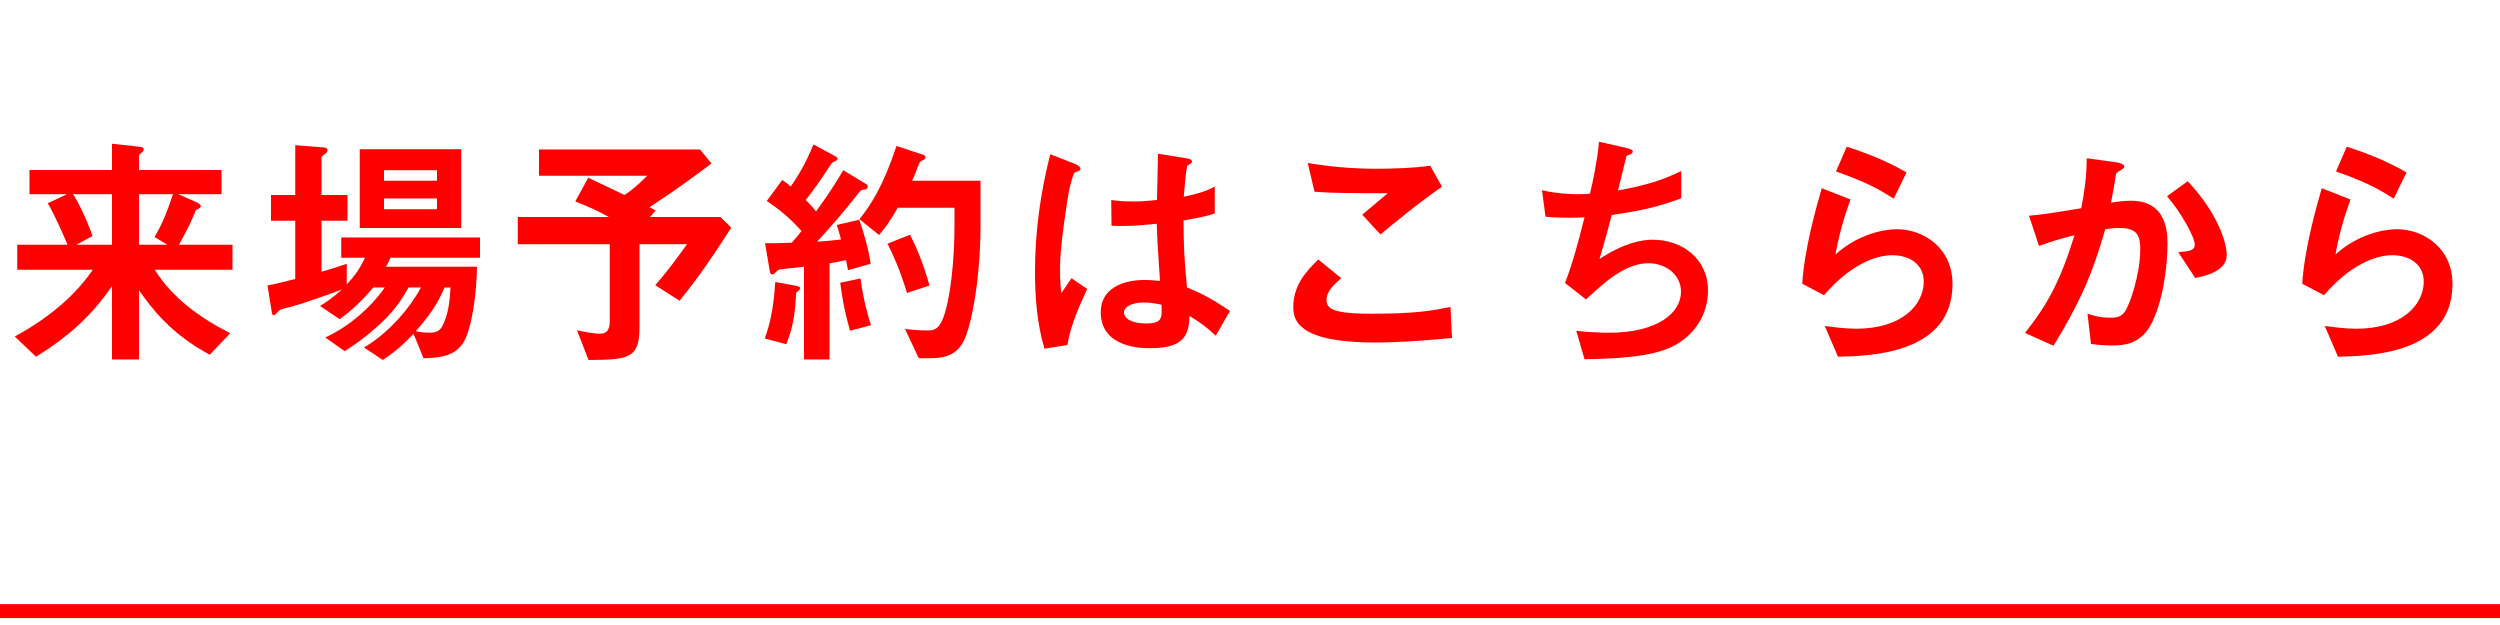
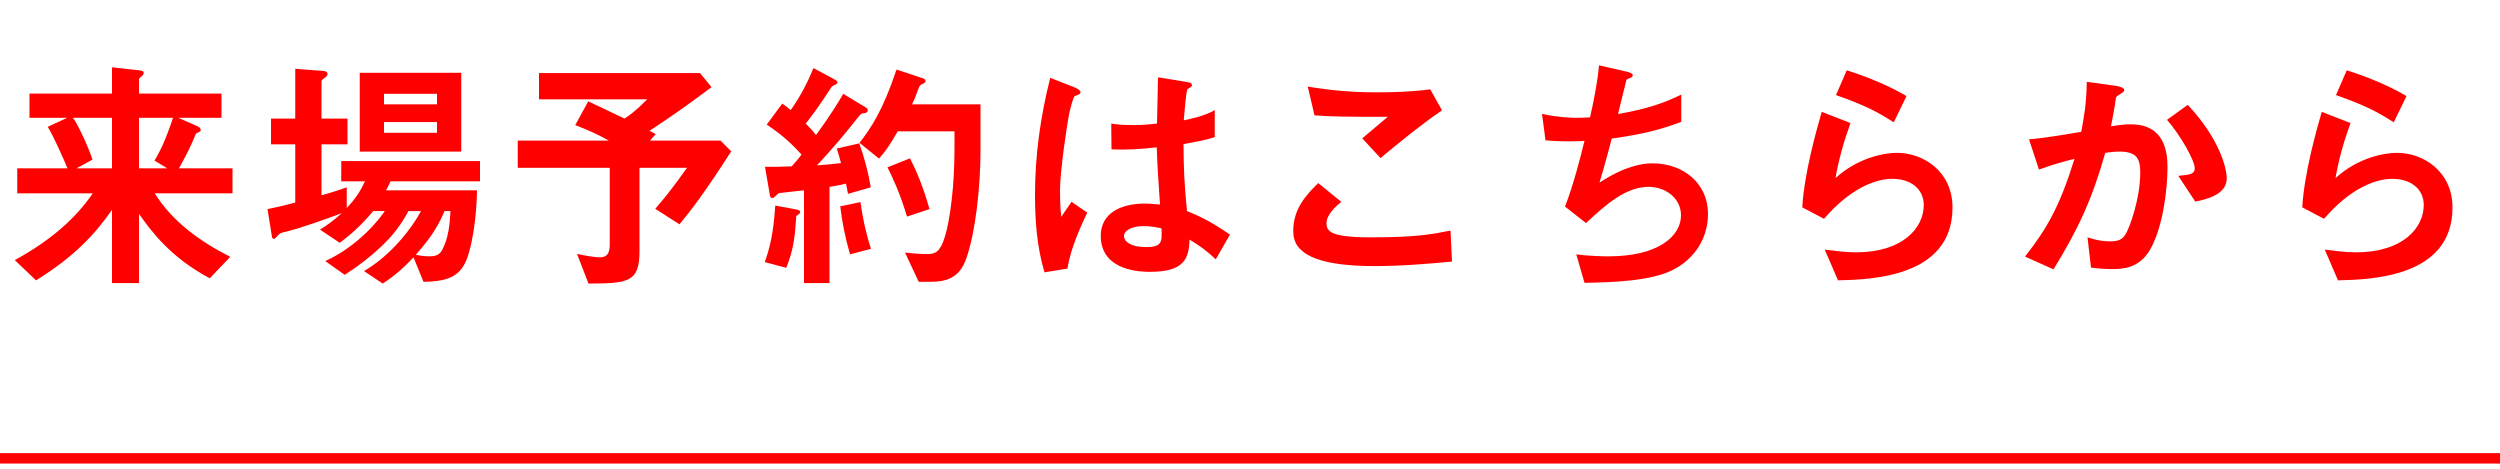
- <svg xmlns="http://www.w3.org/2000/svg" width="180" height="45" viewBox="0 0 180 45" fill="none">
-   <path d="M16.74 19.42L16.74 17.62L12.888 17.62C13.59 16.342 13.752 15.982 14.076 15.19C14.112 15.1 14.13 15.1 14.328 15.01C14.4 14.974 14.454 14.92 14.454 14.866C14.454 14.704 14.238 14.596 14.148 14.56L12.834 13.984L15.948 13.984L15.948 12.238L10.008 12.238L10.008 11.212C10.008 11.158 10.062 11.104 10.188 10.996C10.278 10.924 10.35 10.852 10.35 10.762C10.35 10.636 10.224 10.582 10.026 10.564L8.064 10.348L8.064 12.238L2.124 12.238L2.124 13.984L4.824 13.984L3.438 14.632C3.888 15.37 4.536 16.846 4.86 17.62L1.242 17.62L1.242 19.42L6.678 19.42C5.418 21.274 3.546 22.876 1.062 24.226L2.592 25.684C5.274 24.028 6.786 22.444 8.064 20.608L8.064 25.882L10.008 25.882L10.008 20.896C10.89 22.156 12.276 24.028 15.102 25.54L16.578 23.992C14.418 22.894 12.42 21.472 11.142 19.42L16.74 19.42ZM12.456 13.984C12.096 15.046 11.754 16.018 11.124 17.062L12.042 17.62L10.008 17.62L10.008 13.984L12.456 13.984ZM8.064 17.62L5.508 17.62L6.66 16.99C6.336 16.018 5.616 14.47 5.256 13.984L8.064 13.984L8.064 17.62Z" fill="#00FFFF" style="mix-blend-mode:difference" />
-   <path d="M33.21 16.414L33.21 10.744L25.902 10.744L25.902 16.414L33.21 16.414ZM31.464 13.012L27.648 13.012L27.648 12.256L31.464 12.256L31.464 13.012ZM31.464 15.064L27.648 15.064L27.648 14.29L31.464 14.29L31.464 15.064ZM34.56 18.556L34.56 17.098L24.57 17.098L24.57 18.556L26.28 18.556C25.92 19.312 25.596 19.798 24.966 20.482L24.966 18.988C24.372 19.204 23.778 19.384 23.148 19.564L23.148 15.892L25.02 15.892L25.02 14.038L23.148 14.038L23.148 11.374C23.148 11.248 23.292 11.158 23.382 11.104C23.49 11.014 23.58 10.942 23.58 10.816C23.58 10.69 23.454 10.636 23.346 10.618L21.258 10.456L21.258 14.038L19.512 14.038L19.512 15.892L21.258 15.892L21.258 20.086C20.628 20.248 19.836 20.446 19.26 20.554L19.584 22.57C19.602 22.66 19.674 22.696 19.71 22.696C19.8 22.696 19.854 22.624 20.052 22.408C20.16 22.282 20.232 22.264 20.898 22.102C21.42 21.976 23.4 21.31 24.624 20.842C23.922 21.454 23.544 21.724 23.04 22.03L24.462 22.984C25.236 22.408 25.956 21.778 26.874 20.698L27.702 20.698C27.342 21.256 25.794 23.218 23.418 24.298L24.822 25.288C25.83 24.64 26.784 23.902 27.648 23.056C28.62 22.12 29.16 21.148 29.412 20.698L30.312 20.698C29.664 21.922 28.17 23.866 26.208 25.018L27.558 25.918C28.62 25.216 29.25 24.586 29.772 24.028L30.492 25.792C31.932 25.774 32.814 25.522 33.354 24.676C33.984 23.686 34.326 21.04 34.344 19.204L27.792 19.204C27.9 19.024 28.026 18.772 28.116 18.556L34.56 18.556ZM32.436 20.698C32.382 21.652 32.292 22.606 31.86 23.452C31.662 23.848 31.374 23.956 30.906 23.956C30.834 23.956 30.456 23.956 29.934 23.848C31.266 22.354 31.68 21.454 32.004 20.698L32.436 20.698Z" fill="#00FFFF" style="mix-blend-mode:difference" />
-   <path d="M52.65 16.396L51.876 15.622L46.8 15.622L47.214 15.154C47.142 15.118 46.836 14.956 46.764 14.92C48.852 13.552 50.148 12.58 51.228 11.77L50.4 10.762L38.808 10.762L38.808 12.652L46.602 12.652C45.774 13.48 45.342 13.786 44.964 14.038C43.308 13.246 42.84 13.03 42.354 12.796L41.418 14.506C42.624 14.974 43.182 15.262 43.83 15.622L37.278 15.622L37.278 17.584L43.902 17.584L43.902 23.128C43.902 23.632 43.758 24.028 43.218 24.028C42.696 24.028 41.85 23.848 41.544 23.776L42.372 25.918C45.252 25.9 46.044 25.828 46.044 23.56L46.044 17.584L49.464 17.584C48.474 18.97 47.952 19.636 47.178 20.536L48.924 21.652C49.788 20.59 50.67 19.474 52.65 16.396Z" fill="#00FFFF" style="mix-blend-mode:difference" />
-   <path d="M70.596 16.378L70.596 13.012L65.664 13.012C65.88 12.58 65.916 12.454 66.132 11.878C66.222 11.644 66.24 11.626 66.51 11.5C66.582 11.464 66.636 11.41 66.636 11.32C66.636 11.23 66.546 11.176 66.456 11.14L64.548 10.51C63.558 13.48 62.694 14.74 61.884 15.784L63.288 16.918C63.792 16.36 64.116 15.856 64.638 14.956L68.724 14.956L68.724 16.18C68.724 18.934 68.4 21.328 68.04 22.516C67.698 23.65 67.338 23.794 66.762 23.794C66.114 23.794 65.538 23.722 65.16 23.686L66.15 25.792L66.924 25.792C68.094 25.792 69.066 25.558 69.57 24.118C70.236 22.246 70.596 18.934 70.596 16.378ZM66.924 20.554C66.438 18.844 65.97 17.782 65.52 16.9L63.9 17.548C64.296 18.34 64.782 19.366 65.304 21.094L66.924 20.554ZM62.694 18.988C62.514 17.89 62.244 16.882 61.866 15.82L60.246 16.198C60.372 16.54 60.462 16.918 60.552 17.242C59.778 17.332 59.4 17.368 58.824 17.404C59.832 16.324 60.804 15.19 61.722 14.02C61.974 13.696 61.992 13.66 62.28 13.642C62.298 13.642 62.478 13.606 62.478 13.444C62.478 13.408 62.46 13.3 62.352 13.246L60.714 12.256C60.282 12.994 59.796 13.786 58.752 15.226C58.518 14.92 58.32 14.704 58.014 14.398C58.806 13.372 58.95 13.156 59.868 11.77C59.904 11.716 59.958 11.68 60.192 11.572C60.264 11.536 60.3 11.482 60.3 11.428C60.3 11.392 60.264 11.32 60.174 11.266L58.572 10.402C58.122 11.464 57.708 12.31 56.934 13.426C56.772 13.282 56.61 13.156 56.322 12.958L55.206 14.47C56.034 15.028 56.79 15.604 57.708 16.63C57.456 16.972 57.186 17.26 57.006 17.476C56.25 17.512 55.854 17.512 55.08 17.512L55.44 19.6C55.458 19.69 55.548 19.762 55.602 19.762C55.692 19.762 55.746 19.708 55.89 19.564C56.034 19.402 56.16 19.384 56.286 19.384C56.52 19.348 57.24 19.276 57.888 19.204L57.888 25.882L59.724 25.882L59.724 18.952C60.03 18.898 60.282 18.88 60.912 18.718C60.984 19.06 61.02 19.294 61.056 19.456L62.694 18.988ZM62.712 23.416C62.496 22.768 62.172 21.634 61.956 20.05L60.498 20.356C60.642 21.544 60.822 22.462 61.2 23.812L62.712 23.416ZM57.618 20.752C57.618 20.644 57.402 20.59 57.294 20.572L55.818 20.302C55.692 22.336 55.404 23.416 55.062 24.37L56.61 24.784C57.132 23.488 57.24 22.552 57.33 21.058C57.528 20.914 57.618 20.842 57.618 20.752Z" fill="#00FFFF" style="mix-blend-mode:difference" />
-   <path d="M88.56 22.39C86.94 21.292 86.166 20.986 85.464 20.698C85.266 18.682 85.23 17.818 85.212 15.874C85.788 15.766 86.724 15.622 87.462 15.37L87.462 13.426C86.778 13.84 85.734 14.056 85.23 14.164C85.32 13.174 85.374 12.382 85.482 11.932C85.662 11.824 85.824 11.734 85.824 11.644C85.824 11.536 85.77 11.446 85.392 11.392L83.376 11.068C83.34 12.85 83.34 13.048 83.304 14.398C82.8 14.452 82.314 14.506 81.63 14.506C80.784 14.506 80.334 14.452 80.01 14.398L80.028 16.252C81.144 16.306 82.116 16.234 83.286 16.108C83.322 17.332 83.376 18.088 83.52 20.23C83.16 20.194 82.782 20.158 82.422 20.158C80.676 20.158 79.254 20.86 79.254 22.48C79.254 25.072 82.278 25.072 82.8 25.072C85.248 25.072 85.608 24.136 85.644 22.75C86.4 23.2 86.886 23.56 87.534 24.172L88.56 22.39ZM78.282 20.806L77.148 20.032L76.41 21.112C76.32 20.374 76.32 19.42 76.32 19.222C76.32 17.836 76.824 14.452 76.986 13.642C77.04 13.426 77.256 12.508 77.382 12.418C77.436 12.4 77.67 12.31 77.724 12.274C77.778 12.238 77.796 12.184 77.796 12.148C77.796 11.968 77.418 11.806 77.364 11.788L75.618 11.104C74.916 13.858 74.52 16.684 74.52 19.528C74.52 21.418 74.664 23.308 75.204 25.108L76.86 24.838C77.058 23.398 77.886 21.652 78.282 20.806ZM83.628 21.94C83.664 22.876 83.7 23.29 82.512 23.29C81.45 23.29 80.928 22.912 80.928 22.498C80.928 22.084 81.504 21.778 82.35 21.778C82.89 21.778 83.358 21.886 83.628 21.94Z" fill="#00FFFF" style="mix-blend-mode:difference" />
-   <path d="M103.824 13.444L102.978 11.932C101.664 12.112 100.332 12.148 99.018 12.148C97.38 12.148 95.76 12.004 94.158 11.734L94.644 13.804C95.706 13.894 96.93 13.912 99.918 13.912L98.082 15.46L99.396 16.882C100.386 16.054 102.24 14.524 103.824 13.444ZM104.544 24.334L104.436 22.102C103.086 22.372 101.916 22.588 98.82 22.588C98.028 22.588 96.264 22.588 95.76 22.156C95.652 22.066 95.508 21.922 95.508 21.58C95.508 20.968 96.12 20.41 96.57 20.032L94.914 18.682C94.068 19.51 93.114 20.518 93.114 22.12C93.114 22.876 93.42 23.272 93.708 23.524C94.752 24.514 97.326 24.658 98.928 24.658C101.016 24.658 102.96 24.478 104.544 24.334Z" fill="#00FFFF" style="mix-blend-mode:difference" />
-   <path d="M122.976 20.896C122.976 18.7 121.194 17.26 118.98 17.26C118.242 17.26 116.982 17.458 115.164 18.646C115.524 17.458 115.902 16.036 116.046 15.478C118.296 15.154 119.466 14.866 121.05 14.272L121.05 12.31C119.682 12.976 118.62 13.318 116.496 13.714C116.586 13.336 117.018 11.572 117.108 11.23C117.324 11.104 117.558 11.104 117.558 10.906C117.558 10.78 117.306 10.708 117.18 10.672L115.128 10.204C115.002 11.608 114.678 13.102 114.48 13.948C114.192 13.966 113.886 13.984 113.544 13.984C113.436 13.984 112.266 13.984 111.024 13.696L111.276 15.604C111.996 15.676 112.806 15.676 112.968 15.676C113.31 15.676 113.706 15.676 114.084 15.64C113.796 16.81 113.292 18.808 112.68 20.374L114.192 21.562C115.56 20.284 117.036 18.952 118.692 18.952C119.934 18.952 121.032 19.78 121.032 21.004C121.032 22.498 119.394 23.956 115.83 23.956C115.614 23.956 114.588 23.956 113.49 23.812L114.084 25.864C116.154 25.828 118.872 25.738 120.456 24.928C122.04 24.118 122.976 22.624 122.976 20.896Z" fill="#00FFFF" style="mix-blend-mode:difference" />
-   <path d="M137.268 12.418C135.882 11.59 134.172 10.942 132.966 10.564L132.192 12.346C134.334 13.102 135.198 13.57 136.35 14.308L137.268 12.418ZM140.58 20.446C140.58 17.836 138.474 16.504 136.584 16.504C135.666 16.504 133.776 16.846 132.156 18.322C132.39 16.972 132.768 15.64 133.236 14.362L131.166 13.552C130.77 14.92 129.906 17.98 129.762 20.428L131.328 21.256C133.182 19.096 135 18.376 136.242 18.376C137.592 18.376 138.51 19.114 138.51 20.266C138.51 21.922 136.98 23.668 133.632 23.668C132.804 23.668 131.958 23.542 131.382 23.47L132.336 25.684C134.568 25.63 140.58 25.522 140.58 20.446Z" fill="#00FFFF" style="mix-blend-mode:difference" />
-   <path d="M160.326 18.34C160.326 17.692 159.876 15.568 157.518 13.048L156.024 14.128C157.014 15.262 158.022 17.062 158.022 17.62C158.022 18.052 157.608 18.088 156.834 18.16L158.058 20.014C159.21 19.798 160.326 19.366 160.326 18.34ZM156.06 17.548C156.06 16.45 155.862 14.452 153.414 14.452C152.928 14.452 152.388 14.524 151.992 14.596C152.118 13.912 152.244 13.282 152.334 12.634C152.352 12.454 152.388 12.436 152.712 12.238C152.91 12.112 152.946 12.058 152.946 11.986C152.946 11.824 152.586 11.716 152.442 11.698L150.246 11.392C150.228 12.886 150.066 13.84 149.85 14.992C149.058 15.118 147.402 15.424 146.088 15.532L146.808 17.71C147.744 17.368 148.482 17.152 149.364 16.936C148.302 20.356 147.384 21.958 145.8 23.974L147.852 24.892C149.688 21.904 150.642 19.798 151.578 16.504C151.92 16.45 152.28 16.414 152.604 16.414C153.9 16.414 154.098 16.99 154.098 17.944C154.098 19.762 153.342 21.94 153 22.426C152.748 22.786 152.46 22.876 151.92 22.876C151.218 22.876 150.696 22.714 150.3 22.588L150.552 24.766C151.056 24.838 151.614 24.874 152.1 24.874C152.874 24.874 154.026 24.802 154.8 23.488C155.754 21.832 156.06 19.042 156.06 17.548Z" fill="#00FFFF" style="mix-blend-mode:difference" />
-   <path d="M173.268 12.418C171.882 11.59 170.172 10.942 168.966 10.564L168.192 12.346C170.334 13.102 171.198 13.57 172.35 14.308L173.268 12.418ZM176.58 20.446C176.58 17.836 174.474 16.504 172.584 16.504C171.666 16.504 169.776 16.846 168.156 18.322C168.39 16.972 168.768 15.64 169.236 14.362L167.166 13.552C166.77 14.92 165.906 17.98 165.762 20.428L167.328 21.256C169.182 19.096 171 18.376 172.242 18.376C173.592 18.376 174.51 19.114 174.51 20.266C174.51 21.922 172.98 23.668 169.632 23.668C168.804 23.668 167.958 23.542 167.382 23.47L168.336 25.684C170.568 25.63 176.58 25.522 176.58 20.446Z" fill="#00FFFF" style="mix-blend-mode:difference" />
-   <path d="M0 44L180 44" stroke="#00FFFF" style="mix-blend-mode:difference" />
+ <svg xmlns="http://www.w3.org/2000/svg" width="240" height="45" viewBox="0 0 240 45" fill="none">
+   <path d="M22.32 18.56L22.32 16.16L17.184 16.16C18.12 14.456 18.336 13.976 18.768 12.92C18.816 12.8 18.84 12.8 19.104 12.68C19.2 12.632 19.272 12.56 19.272 12.488C19.272 12.272 18.984 12.128 18.864 12.08L17.112 11.312L21.264 11.312L21.264 8.984L13.344 8.984L13.344 7.616C13.344 7.544 13.416 7.472 13.584 7.328C13.704 7.232 13.8 7.136 13.8 7.016C13.8 6.848 13.632 6.776 13.368 6.752L10.752 6.464L10.752 8.984L2.832 8.984L2.832 11.312L6.432 11.312L4.584 12.176C5.184 13.16 6.048 15.128 6.48 16.16L1.656 16.16L1.656 18.56L8.904 18.56C7.224 21.032 4.728 23.168 1.416 24.968L3.456 26.912C7.032 24.704 9.048 22.592 10.752 20.144L10.752 27.176L13.344 27.176L13.344 20.528C14.52 22.208 16.368 24.704 20.136 26.72L22.104 24.656C19.224 23.192 16.56 21.296 14.856 18.56L22.32 18.56ZM16.608 11.312C16.128 12.728 15.672 14.024 14.832 15.416L16.056 16.16L13.344 16.16L13.344 11.312L16.608 11.312ZM10.752 16.16L7.344 16.16L8.88 15.32C8.448 14.024 7.488 11.96 7.008 11.312L10.752 11.312L10.752 16.16Z" fill="#FF0000" />
+   <path d="M44.28 14.552L44.28 6.992L34.536 6.992L34.536 14.552L44.28 14.552ZM41.952 10.016L36.864 10.016V9.008L41.952 9.008V10.016ZM41.952 12.752L36.864 12.752L36.864 11.72L41.952 11.72L41.952 12.752ZM46.08 17.408L46.08 15.464L32.76 15.464V17.408L35.04 17.408C34.56 18.416 34.128 19.064 33.288 19.976L33.288 17.984C32.496 18.272 31.704 18.512 30.864 18.752L30.864 13.856L33.36 13.856L33.36 11.384L30.864 11.384L30.864 7.832C30.864 7.664 31.056 7.544 31.176 7.472C31.32 7.352 31.44 7.256 31.44 7.088C31.44 6.92 31.272 6.848 31.128 6.824L28.344 6.608L28.344 11.384L26.016 11.384L26.016 13.856L28.344 13.856L28.344 19.448C27.504 19.664 26.448 19.928 25.68 20.072L26.112 22.76C26.136 22.88 26.232 22.928 26.28 22.928C26.4 22.928 26.472 22.832 26.736 22.544C26.88 22.376 26.976 22.352 27.864 22.136C28.56 21.968 31.2 21.08 32.832 20.456C31.896 21.272 31.392 21.632 30.72 22.04L32.616 23.312C33.648 22.544 34.608 21.704 35.832 20.264L36.936 20.264C36.456 21.008 34.392 23.624 31.224 25.064L33.096 26.384C34.44 25.52 35.712 24.536 36.864 23.408C38.16 22.16 38.88 20.864 39.216 20.264L40.416 20.264C39.552 21.896 37.56 24.488 34.944 26.024L36.744 27.224C38.16 26.288 39 25.448 39.696 24.704L40.656 27.056C42.576 27.032 43.752 26.696 44.472 25.568C45.312 24.248 45.768 20.72 45.792 18.272L37.056 18.272C37.2 18.032 37.368 17.696 37.488 17.408L46.08 17.408ZM43.248 20.264C43.176 21.536 43.056 22.808 42.48 23.936C42.216 24.464 41.832 24.608 41.208 24.608C41.112 24.608 40.608 24.608 39.912 24.464C41.688 22.472 42.24 21.272 42.672 20.264H43.248Z" fill="#FF0000" />
+   <path d="M70.2 14.528L69.168 13.496L62.4 13.496L62.952 12.872C62.856 12.824 62.448 12.608 62.352 12.56C65.136 10.736 66.864 9.44 68.304 8.36L67.2 7.016L51.744 7.016L51.744 9.536L62.136 9.536C61.032 10.64 60.456 11.048 59.952 11.384C57.744 10.328 57.12 10.04 56.472 9.728L55.224 12.008C56.832 12.632 57.576 13.016 58.44 13.496L49.704 13.496V16.112L58.536 16.112L58.536 23.504C58.536 24.176 58.344 24.704 57.624 24.704C56.928 24.704 55.8 24.464 55.392 24.368L56.496 27.224C60.336 27.2 61.392 27.104 61.392 24.08L61.392 16.112L65.952 16.112C64.632 17.96 63.936 18.848 62.904 20.048L65.232 21.536C66.384 20.12 67.56 18.632 70.2 14.528Z" fill="#FF0000" />
+   <path d="M94.128 14.504L94.128 10.016L87.552 10.016C87.84 9.44 87.888 9.272 88.176 8.504C88.296 8.192 88.32 8.168 88.68 8C88.776 7.952 88.848 7.88 88.848 7.76C88.848 7.64 88.728 7.568 88.608 7.52L86.064 6.68C84.744 10.64 83.592 12.32 82.512 13.712L84.384 15.224C85.056 14.48 85.488 13.808 86.184 12.608L91.632 12.608V14.24C91.632 17.912 91.2 21.104 90.72 22.688C90.264 24.2 89.784 24.392 89.016 24.392C88.152 24.392 87.384 24.296 86.88 24.248L88.2 27.056H89.232C90.792 27.056 92.088 26.744 92.76 24.824C93.648 22.328 94.128 17.912 94.128 14.504ZM89.232 20.072C88.584 17.792 87.96 16.376 87.36 15.2L85.2 16.064C85.728 17.12 86.376 18.488 87.072 20.792L89.232 20.072ZM83.592 17.984C83.352 16.52 82.992 15.176 82.488 13.76L80.328 14.264C80.496 14.72 80.616 15.224 80.736 15.656C79.704 15.776 79.2 15.824 78.432 15.872C79.776 14.432 81.072 12.92 82.296 11.36C82.632 10.928 82.656 10.88 83.04 10.856C83.064 10.856 83.304 10.808 83.304 10.592C83.304 10.544 83.28 10.4 83.136 10.328L80.952 9.008C80.376 9.992 79.728 11.048 78.336 12.968C78.024 12.56 77.76 12.272 77.352 11.864C78.408 10.496 78.6 10.208 79.824 8.36C79.872 8.288 79.944 8.24 80.256 8.096C80.352 8.048 80.4 7.976 80.4 7.904C80.4 7.856 80.352 7.76 80.232 7.688L78.096 6.536C77.496 7.952 76.944 9.08 75.912 10.568C75.696 10.376 75.48 10.208 75.096 9.944L73.608 11.96C74.712 12.704 75.72 13.472 76.944 14.84C76.608 15.296 76.248 15.68 76.008 15.968C75 16.016 74.472 16.016 73.44 16.016L73.92 18.8C73.944 18.92 74.064 19.016 74.136 19.016C74.256 19.016 74.328 18.944 74.52 18.752C74.712 18.536 74.88 18.512 75.048 18.512C75.36 18.464 76.32 18.368 77.184 18.272L77.184 27.176L79.632 27.176L79.632 17.936C80.04 17.864 80.376 17.84 81.216 17.624C81.312 18.08 81.36 18.392 81.408 18.608L83.592 17.984ZM83.616 23.888C83.328 23.024 82.896 21.512 82.608 19.4L80.664 19.808C80.856 21.392 81.096 22.616 81.6 24.416L83.616 23.888ZM76.824 20.336C76.824 20.192 76.536 20.12 76.392 20.096L74.424 19.736C74.256 22.448 73.872 23.888 73.416 25.16L75.48 25.712C76.176 23.984 76.32 22.736 76.44 20.744C76.704 20.552 76.824 20.456 76.824 20.336Z" fill="#FF0000" />
+   <path d="M118.08 22.52C115.92 21.056 114.888 20.648 113.952 20.264C113.688 17.576 113.64 16.424 113.616 13.832C114.384 13.688 115.632 13.496 116.616 13.16V10.568C115.704 11.12 114.312 11.408 113.64 11.552C113.76 10.232 113.832 9.176 113.976 8.576C114.216 8.432 114.432 8.312 114.432 8.192C114.432 8.048 114.36 7.928 113.856 7.856L111.168 7.424C111.12 9.8 111.12 10.064 111.072 11.864C110.4 11.936 109.752 12.008 108.84 12.008C107.712 12.008 107.112 11.936 106.68 11.864L106.704 14.336C108.192 14.408 109.488 14.312 111.048 14.144C111.096 15.776 111.168 16.784 111.36 19.64C110.88 19.592 110.376 19.544 109.896 19.544C107.568 19.544 105.672 20.48 105.672 22.64C105.672 26.096 109.704 26.096 110.4 26.096C113.664 26.096 114.144 24.848 114.192 23C115.2 23.6 115.848 24.08 116.712 24.896L118.08 22.52ZM104.376 20.408L102.864 19.376L101.88 20.816C101.76 19.832 101.76 18.56 101.76 18.296C101.76 16.448 102.432 11.936 102.648 10.856C102.72 10.568 103.008 9.344 103.176 9.224C103.248 9.2 103.56 9.08 103.632 9.032C103.704 8.984 103.728 8.912 103.728 8.864C103.728 8.624 103.224 8.408 103.152 8.384L100.824 7.472C99.888 11.144 99.36 14.912 99.36 18.704C99.36 21.224 99.552 23.744 100.272 26.144L102.48 25.784C102.744 23.864 103.848 21.536 104.376 20.408ZM111.504 21.92C111.552 23.168 111.6 23.72 110.016 23.72C108.6 23.72 107.904 23.216 107.904 22.664C107.904 22.112 108.672 21.704 109.8 21.704C110.52 21.704 111.144 21.848 111.504 21.92Z" fill="#FF0000" />
+   <path d="M138.432 10.592L137.304 8.576C135.552 8.816 133.776 8.864 132.024 8.864C129.84 8.864 127.68 8.672 125.544 8.312L126.192 11.072C127.608 11.192 129.24 11.216 133.224 11.216L130.776 13.28L132.528 15.176C133.848 14.072 136.32 12.032 138.432 10.592ZM139.392 25.112L139.248 22.136C137.448 22.496 135.888 22.784 131.76 22.784C130.704 22.784 128.352 22.784 127.68 22.208C127.536 22.088 127.344 21.896 127.344 21.44C127.344 20.624 128.16 19.88 128.76 19.376L126.552 17.576C125.424 18.68 124.152 20.024 124.152 22.16C124.152 23.168 124.56 23.696 124.944 24.032C126.336 25.352 129.768 25.544 131.904 25.544C134.688 25.544 137.28 25.304 139.392 25.112Z" fill="#FF0000" />
+   <path d="M163.968 20.528C163.968 17.6 161.592 15.68 158.64 15.68C157.656 15.68 155.976 15.944 153.552 17.528C154.032 15.944 154.536 14.048 154.728 13.304C157.728 12.872 159.288 12.488 161.4 11.696V9.08C159.576 9.968 158.16 10.424 155.328 10.952C155.448 10.448 156.024 8.096 156.144 7.64C156.432 7.472 156.744 7.472 156.744 7.208C156.744 7.04 156.408 6.944 156.24 6.896L153.504 6.272C153.336 8.144 152.904 10.136 152.64 11.264C152.256 11.288 151.848 11.312 151.392 11.312C151.248 11.312 149.688 11.312 148.032 10.928L148.368 13.472C149.328 13.568 150.408 13.568 150.624 13.568C151.08 13.568 151.608 13.568 152.112 13.52C151.728 15.08 151.056 17.744 150.24 19.832L152.256 21.416C154.08 19.712 156.048 17.936 158.256 17.936C159.912 17.936 161.376 19.04 161.376 20.672C161.376 22.664 159.192 24.608 154.44 24.608C154.152 24.608 152.784 24.608 151.32 24.416L152.112 27.152C154.872 27.104 158.496 26.984 160.608 25.904C162.72 24.824 163.968 22.832 163.968 20.528Z" fill="#FF0000" />
+   <path d="M183.024 9.224C181.176 8.12 178.896 7.256 177.288 6.752L176.256 9.128C179.112 10.136 180.264 10.76 181.8 11.744L183.024 9.224ZM187.44 19.928C187.44 16.448 184.632 14.672 182.112 14.672C180.888 14.672 178.368 15.128 176.208 17.096C176.52 15.296 177.024 13.52 177.648 11.816L174.888 10.736C174.36 12.56 173.208 16.64 173.016 19.904L175.104 21.008C177.576 18.128 180 17.168 181.656 17.168C183.456 17.168 184.68 18.152 184.68 19.688C184.68 21.896 182.64 24.224 178.176 24.224C177.072 24.224 175.944 24.056 175.176 23.96L176.448 26.912C179.424 26.84 187.44 26.696 187.44 19.928Z" fill="#FF0000" />
+   <path d="M213.768 17.12C213.768 16.256 213.168 13.424 210.024 10.064L208.032 11.504C209.352 13.016 210.696 15.416 210.696 16.16C210.696 16.736 210.144 16.784 209.112 16.88L210.744 19.352C212.28 19.064 213.768 18.488 213.768 17.12ZM208.08 16.064C208.08 14.6 207.816 11.936 204.552 11.936C203.904 11.936 203.184 12.032 202.656 12.128C202.824 11.216 202.992 10.376 203.112 9.512C203.136 9.272 203.184 9.248 203.616 8.984C203.88 8.816 203.928 8.744 203.928 8.648C203.928 8.432 203.448 8.288 203.256 8.264L200.328 7.856C200.304 9.848 200.088 11.12 199.8 12.656C198.744 12.824 196.536 13.232 194.784 13.376L195.744 16.28C196.992 15.824 197.976 15.536 199.152 15.248C197.736 19.808 196.512 21.944 194.4 24.632L197.136 25.856C199.584 21.872 200.856 19.064 202.104 14.672C202.56 14.6 203.04 14.552 203.472 14.552C205.2 14.552 205.464 15.32 205.464 16.592C205.464 19.016 204.456 21.92 204 22.568C203.664 23.048 203.28 23.168 202.56 23.168C201.624 23.168 200.928 22.952 200.4 22.784L200.736 25.688C201.408 25.784 202.152 25.832 202.8 25.832C203.832 25.832 205.368 25.736 206.4 23.984C207.672 21.776 208.08 18.056 208.08 16.064Z" fill="#FF0000" />
+   <path d="M231.024 9.224C229.176 8.12 226.896 7.256 225.288 6.752L224.256 9.128C227.112 10.136 228.264 10.76 229.8 11.744L231.024 9.224ZM235.44 19.928C235.44 16.448 232.632 14.672 230.112 14.672C228.888 14.672 226.368 15.128 224.208 17.096C224.52 15.296 225.024 13.52 225.648 11.816L222.888 10.736C222.36 12.56 221.208 16.64 221.016 19.904L223.104 21.008C225.576 18.128 228 17.168 229.656 17.168C231.456 17.168 232.68 18.152 232.68 19.688C232.68 21.896 230.64 24.224 226.176 24.224C225.072 24.224 223.944 24.056 223.176 23.96L224.448 26.912C227.424 26.84 235.44 26.696 235.44 19.928Z" fill="#FF0000" />
+   <path d="M0 44H240" stroke="#FF0000" />
</svg>
